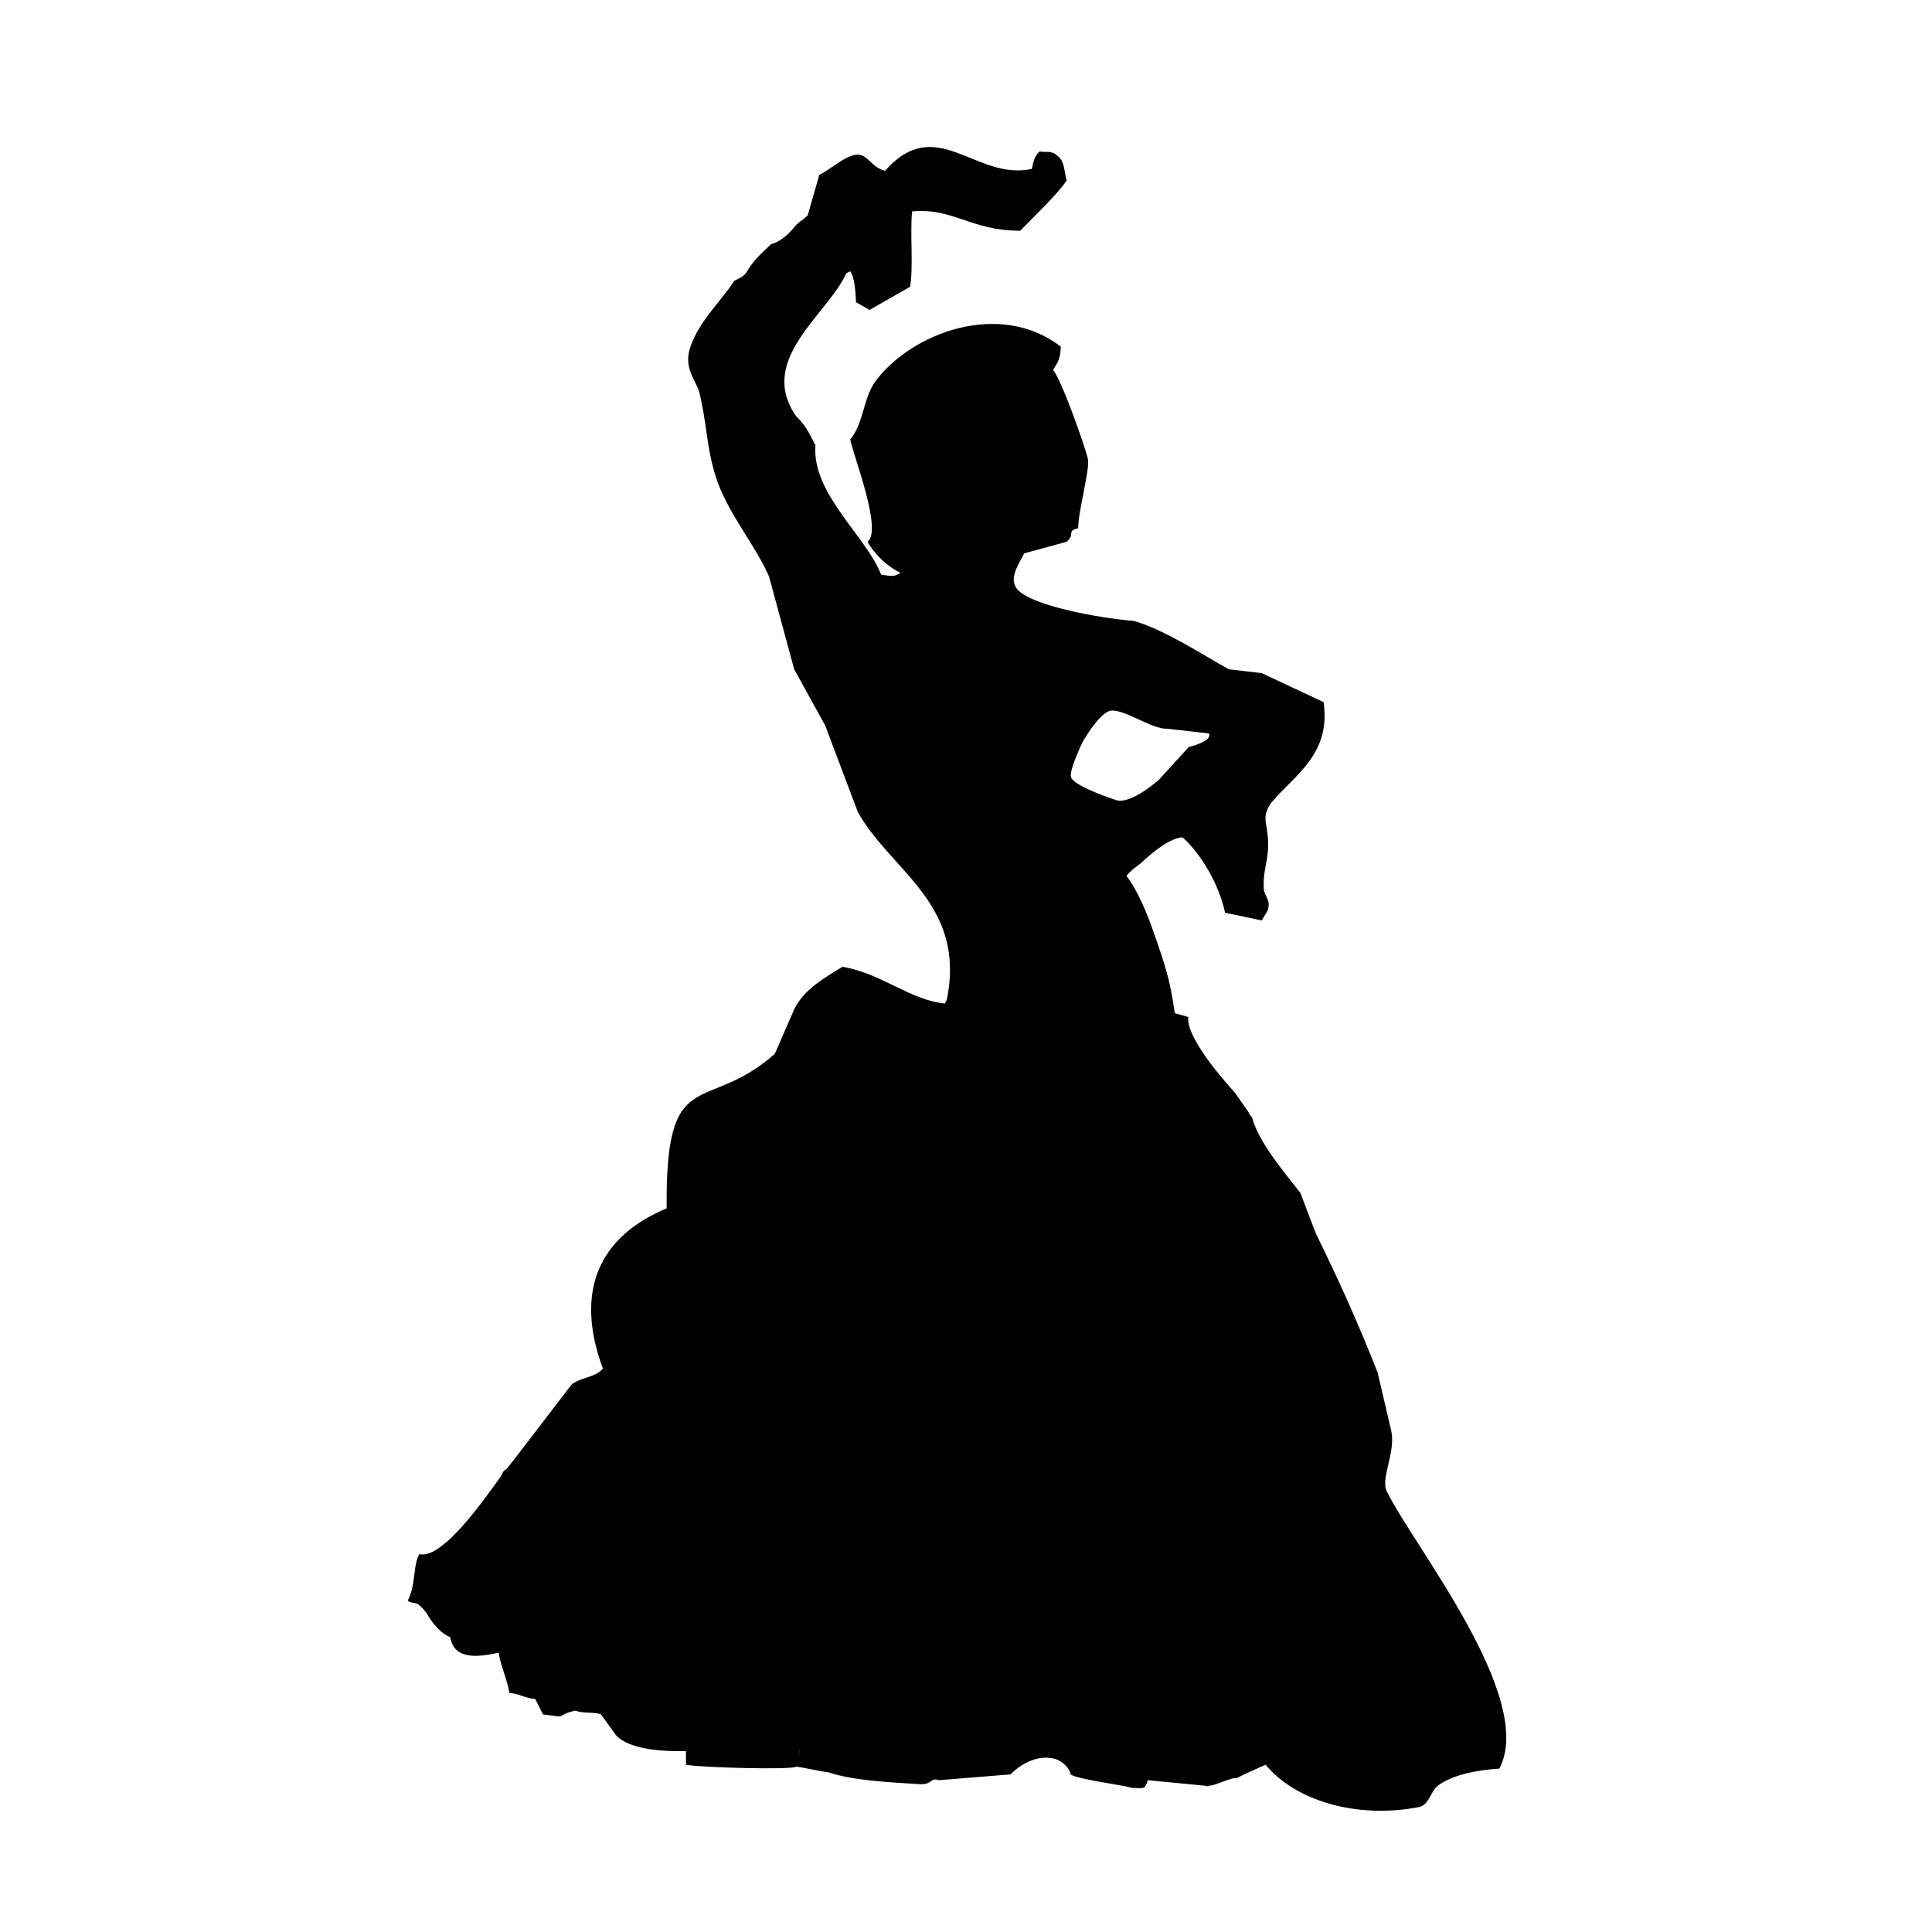
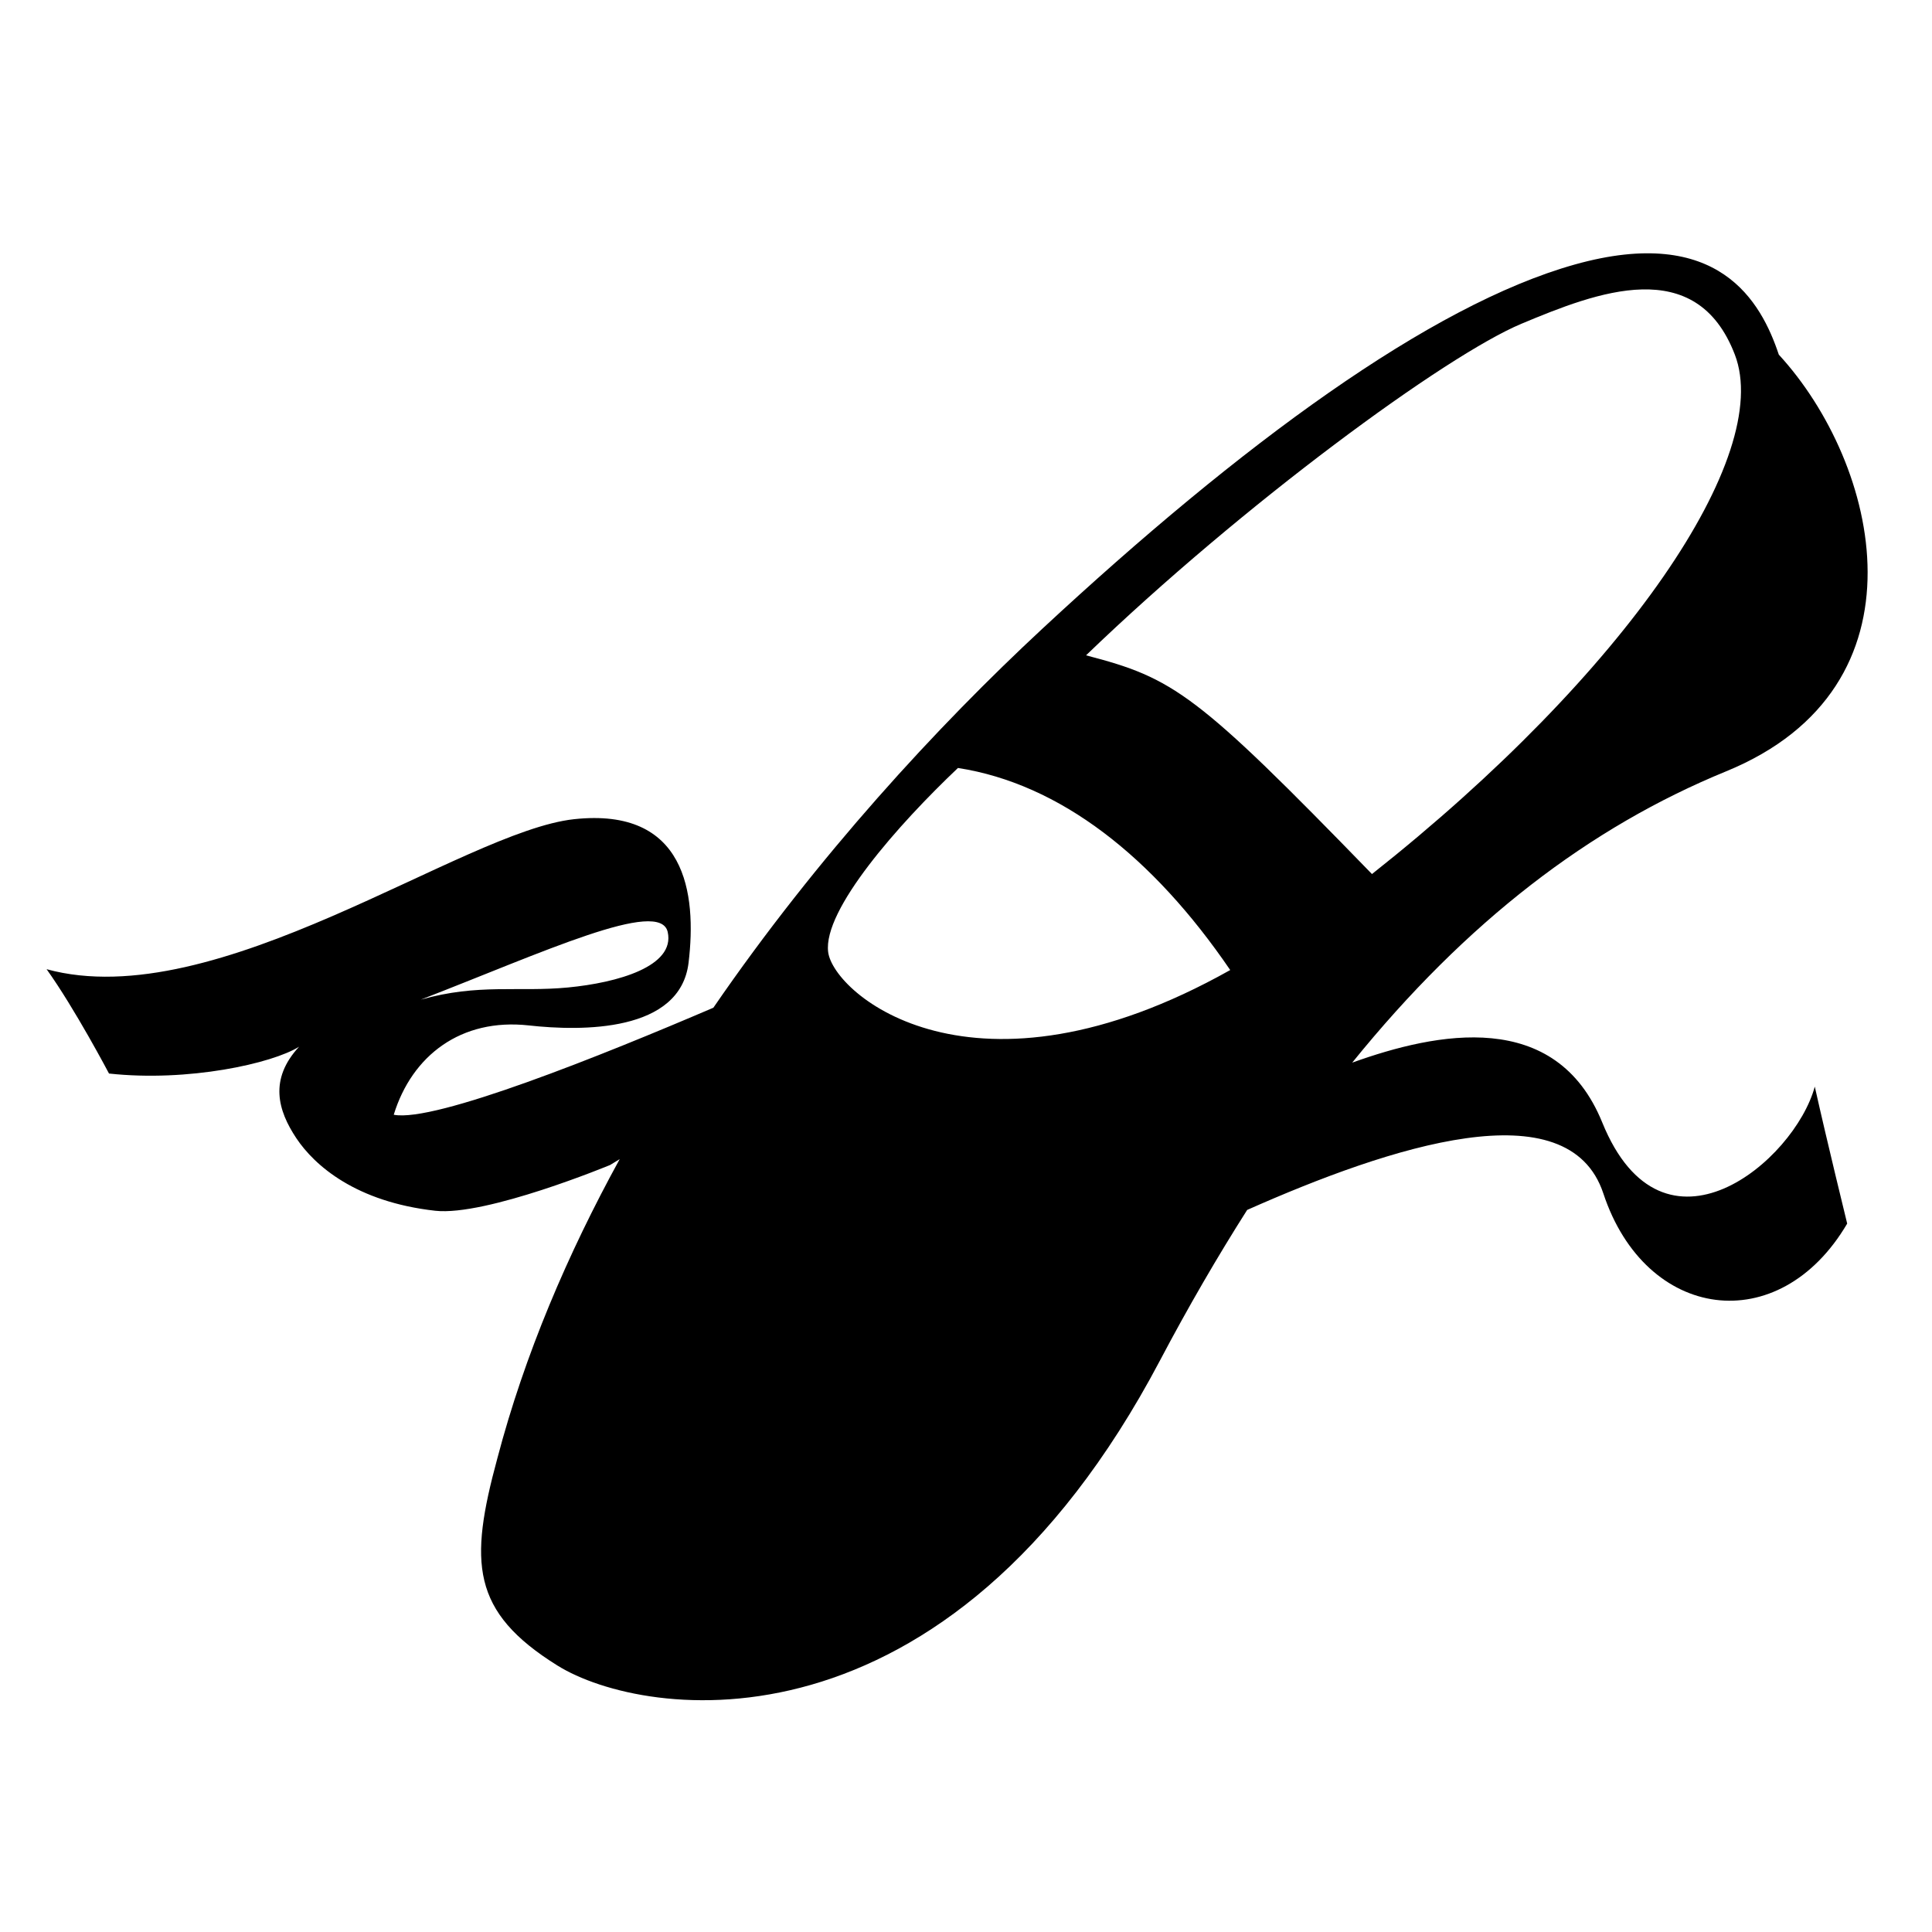
- <svg xmlns="http://www.w3.org/2000/svg" version="1.1" x="0px" y="0px" width="100px" height="100px" viewBox="-21.107 -7.608 100 100" enable-background="new -21.107 -7.608 100 100" xml:space="preserve">
-   <defs>
- </defs>
-   <path d="M26.399,84.734C26.416,84.8,26.433,84.867,26.399,84.734L26.399,84.734z" />
-   <path d="M41.528,84.816c-0.042,0.004-0.099,0.024-0.129,0.018C41.257,84.898,41.463,84.841,41.528,84.816z" />
-   <path d="M21.8,84.133L21.8,84.133C21.841,84.242,21.883,84.35,21.8,84.133z" />
-   <path d="M8.7,80.934L8.7,80.934C8.716,81.034,8.708,80.984,8.7,80.934z" />
-   <path d="M50.699,69.633c-0.406-0.657,0.463-2.046,0.2-3.199c-0.233-1-0.467-2.001-0.7-3c-1.073-2.729-2.099-4.957-3.199-7.2  c-0.267-0.7-0.534-1.4-0.801-2.101c-0.802-1.042-2.137-2.565-2.5-3.899l-0.097-0.119L43.5,49.933c-0.233-0.333-0.467-0.666-0.7-1  c0,0-2.55-2.717-2.4-3.899c-0.233-0.067-0.467-0.134-0.7-0.2c-0.228-1.64-0.475-2.434-1.1-4.2c-0.295-0.878-0.847-2.211-1.4-2.9  c0.166-0.261,0.724-0.645,0.724-0.645s1.362-1.344,2.177-1.355c0.938,0.812,1.922,2.495,2.2,3.9c0.633,0.133,1.267,0.267,1.899,0.4  c0.101-0.167,0.2-0.333,0.301-0.5c0.207-0.591-0.187-0.721-0.2-1.2c-0.038-1.305,0.464-1.594,0.1-3.4  c-0.018-0.281,0.011-0.397,0.011-0.397s0.084-0.354,0.289-0.603c1.187-1.421,3.096-2.494,2.7-5.2c-1.066-0.5-2.133-1-3.2-1.5  c-0.566-0.066-1.133-0.133-1.699-0.2c-1.309-0.714-3.227-1.998-4.9-2.5c-1.944-0.159-5.489-0.828-6.1-1.7  c-0.411-0.587,0.232-1.403,0.399-1.8c0.733-0.2,1.467-0.4,2.2-0.6c0.477-0.389-0.037-0.557,0.6-0.7  c-0.014-0.824,0.624-3.096,0.5-3.6c-0.172-0.705-1.333-4.003-1.8-4.6c0.238-0.384,0.378-0.548,0.4-1.2  c-3.181-2.446-7.756-0.694-9.601,1.8c-0.623,0.843-0.617,2.226-1.3,3c0.139,0.781,1.683,4.69,0.9,5.3  c0.341,0.633,1.037,1.304,1.7,1.6c-0.318,0.245-0.533,0.169-1,0.1c-0.793-2.022-3.6-4.197-3.4-6.7c-0.223-0.385-0.394-0.91-1-1.5  c-2.042-2.937,1.636-5.258,2.6-7.4c0.067-0.033,0.134-0.067,0.2-0.1c0.233,0.299,0.28,1.114,0.3,1.6  c0.233,0.133,0.467,0.267,0.7,0.4c0.7-0.4,1.4-0.8,2.101-1.2c0.175-1.148-0.01-2.584,0.1-3.9c2.139-0.197,3.059,1.012,5.6,1  c0.621-0.649,1.97-1.927,2.4-2.6c-0.144-0.553-0.096-1.002-0.5-1.3c-0.264-0.252-0.596-0.15-0.9-0.2  c-0.257,0.243-0.315,0.47-0.399,0.9c-2.914,0.643-4.931-2.923-7.601,0.1c-0.61-0.163-0.812-0.648-1.199-0.8  c-0.633-0.247-1.672,0.802-2.2,1c-0.2,0.7-0.4,1.4-0.601,2.1c-0.033,0.033-0.066,0.066-0.1,0.1c-0.033,0-0.154,0.15-0.188,0.15  c-0.308,0.212,0.063-0.046-0.313,0.25c-0.306,0.401-0.754,0.844-1.3,1c-0.625,0.587-0.933,0.873-1.3,1.5  c-0.252,0.265-0.302,0.215-0.601,0.4c-0.728,1.103-1.874,2.133-2.3,3.5c-0.326,1.048,0.354,1.7,0.5,2.3  c0.371,1.533,0.362,2.735,0.8,4.2c0.58,1.941,2.045,3.572,2.8,5.3c0.434,1.6,0.867,3.2,1.301,4.8c0.533,0.966,1.066,1.934,1.6,2.9  c0.566,1.5,1.134,3,1.7,4.5c1.725,3.07,5.612,4.74,4.6,9.701c-0.033,0.066-0.066,0.133-0.1,0.199c-1.849-0.191-3.255-1.556-5.3-1.9  c-0.977,0.594-1.996,1.173-2.5,2.201c-0.334,0.766-0.667,1.533-1,2.299c-3.594,3.195-5.674,0.389-5.601,8.001  c-3.502,1.468-4.785,4.27-3.3,8.3c-0.442,0.48-1.042,0.408-1.6,0.8c-0.045,0.031-3.312,4.349-3.4,4.4  c-0.066,0.033-0.111,0.082-0.164,0.136l-0.057,0.118L4.8,68.833c-0.752,1.034-2.99,4.302-4.2,4c-0.332,0.511-0.181,1.635-0.6,2.4  c0.033,0.1,0.379,0.131,0.479,0.162c0.256,0.148,0.519,0.53,0.519,0.53s0.488,0.926,1.201,1.207c0.197,1.202,1.479,1.032,2.5,0.801  c0.134,0.767,0.428,1.319,0.562,2.086c0.5,0.033,0.839,0.28,1.339,0.313c0.134,0.267,0.267,0.533,0.4,0.8  c0.267,0.034,0.533,0.067,0.8,0.101c0.298-0.015,0.208-0.171,0.899-0.3c-0.017-0.101-0.008-0.05,0,0  c0.317,0.162,1.022,0.057,1.3,0.199c0.267,0.367,0.533,0.733,0.8,1.101c0.67,0.687,2.254,0.821,3.6,0.8c0,0.233,0,0.467,0,0.7  c0.714,0.15,5.546,0.276,5.7,0.1c0.033-0.148,0.066-0.297,0.099-0.444c0.05-0.243,0.101-0.489,0.101-0.455  c-0.034,0.151-0.067,0.304-0.101,0.455c-0.05,0.239-0.099,0.478-0.099,0.444c0.333,0.033,1.366,0.267,1.7,0.3  c-0.042-0.108-0.083-0.216,0,0c1.302,0.435,3.205,0.509,4.6,0.601c-0.033-0.133-0.017-0.066,0,0c0.789,0.082,0.614-0.371,1.101-0.2  c1.232-0.1,2.467-0.2,3.699-0.3c0.236-0.252,1.196-1.103,2.301-0.8c0.406,0.11,0.792,0.53,0.8,0.8c0.428,0.274,2.706,0.544,3.2,0.7  c0.614,0.013,0.648,0.102,0.8-0.4c1.033,0.1,2.066,0.2,3.1,0.3c0.157-0.037,0.167-0.032,0.129-0.018  c0.367-0.038,1.102-0.442,1.371-0.382c0.276-0.156,1.02-0.489,1.5-0.7c1.562,1.883,4.723,2.8,7.9,2.2  c0.585-0.11,0.623-0.807,1-1.101c0.734-0.574,2.045-0.824,3.2-0.899C58.413,80.28,52.07,72.42,50.699,69.633z M36.673,33.807  c-0.751-0.241-2.265-0.821-2.35-1.2s0.6-1.8,0.6-1.8s0.751-1.337,1.351-1.6s2.244,0.951,3,0.9l2.199,0.25  c0.174,0.418-1.05,0.7-1.05,0.7l-1.55,1.7C38.873,32.757,37.424,34.048,36.673,33.807z" />
+ <svg xmlns="http://www.w3.org/2000/svg" version="1.1" id="Layer_1" x="0px" y="0px" width="100px" height="100px" viewBox="0 0 100 100" enable-background="new 0 0 100 100" xml:space="preserve">
+   <path d="M82.931,58.096c-2.402-5.907-8.544-4.675-12.941-3.094c5.921-7.319,12.298-12.188,19.352-15.077  c10.708-4.384,7.918-15.926,2.729-21.569c-0.91-2.73-3.103-6.757-10.564-4.664c-7.463,2.093-17.283,9.306-27.567,18.862  c-5.411,5.028-11.642,11.777-17.016,19.605c-5.73,2.457-14.424,5.956-16.544,5.54c0.942-3.064,3.482-5.012,6.993-4.623  c2.747,0.305,7.834,0.355,8.267-3.245s-0.145-8.055-5.924-7.43c-5.779,0.624-18.503,10.172-27.304,7.765  c1.469,2.052,3.23,5.4,3.23,5.4c4.103,0.447,8.447-0.52,9.839-1.388c-1.565,1.689-1.097,3.301-0.146,4.731  c0.951,1.429,3.097,3.3,7.188,3.759c2.632,0.295,9.056-2.368,9.056-2.368l0.496-0.303c-2.694,4.908-4.92,10.113-6.336,15.5  c-1.456,5.369-1.364,7.922,3.116,10.712S49,91.333,60.036,70.427c1.479-2.803,2.985-5.39,4.517-7.801  c7.441-3.302,16.632-6.31,18.437-0.85c2.182,6.597,9.094,7.557,12.62,1.557c0,0-1.051-4.285-1.677-7.09  C92.893,60.094,86.083,65.848,82.931,58.096z M34.561,48.242c0.393,1.777-2.589,2.623-5.166,2.87  c-2.577,0.246-4.631-0.217-7.613,0.629C28.083,49.303,34.167,46.465,34.561,48.242z M78.753,16.756  c3.913-1.638,9.039-3.629,11.043,1.601c2.003,5.23-5.629,16.477-18.783,26.884c-9.102-9.374-10.249-10.138-14.8-11.321  C64.344,26.088,74.84,18.394,78.753,16.756z M42.865,49.275c-0.273-2.184,3.635-6.604,6.719-9.525  c5.278,0.819,10.083,4.583,14.092,10.459C50.389,57.673,43.138,51.459,42.865,49.275z" />
</svg>
